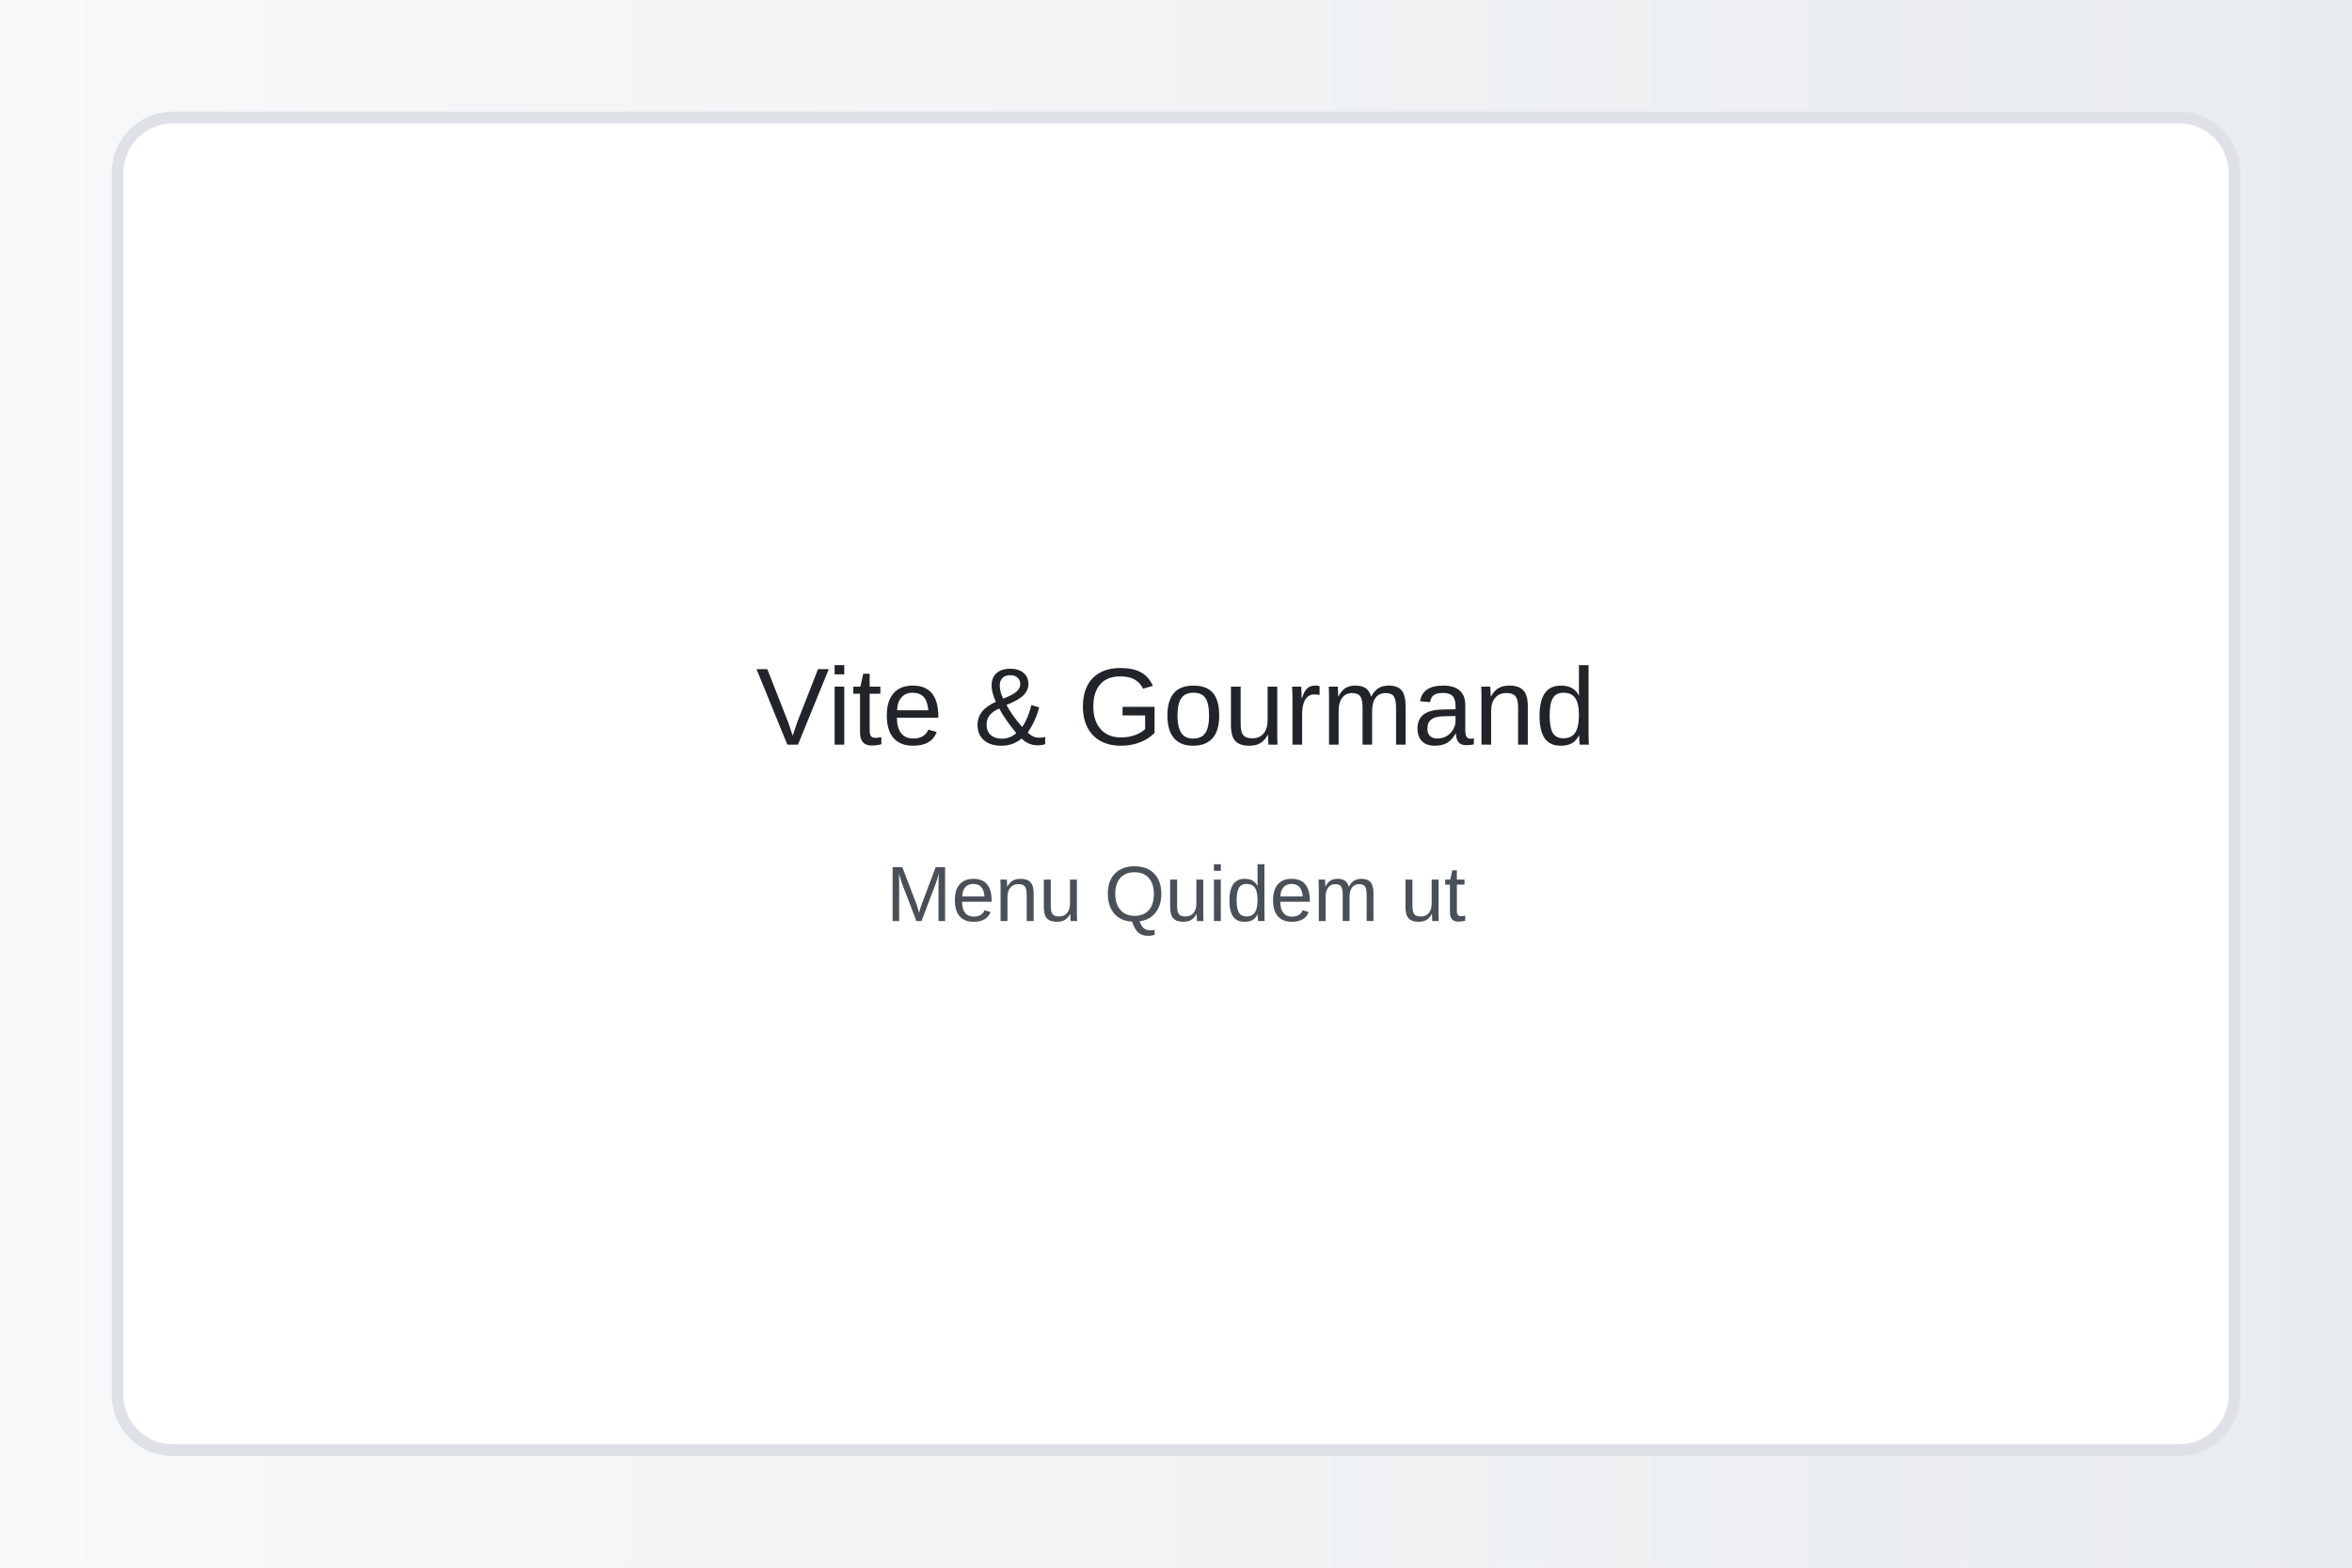
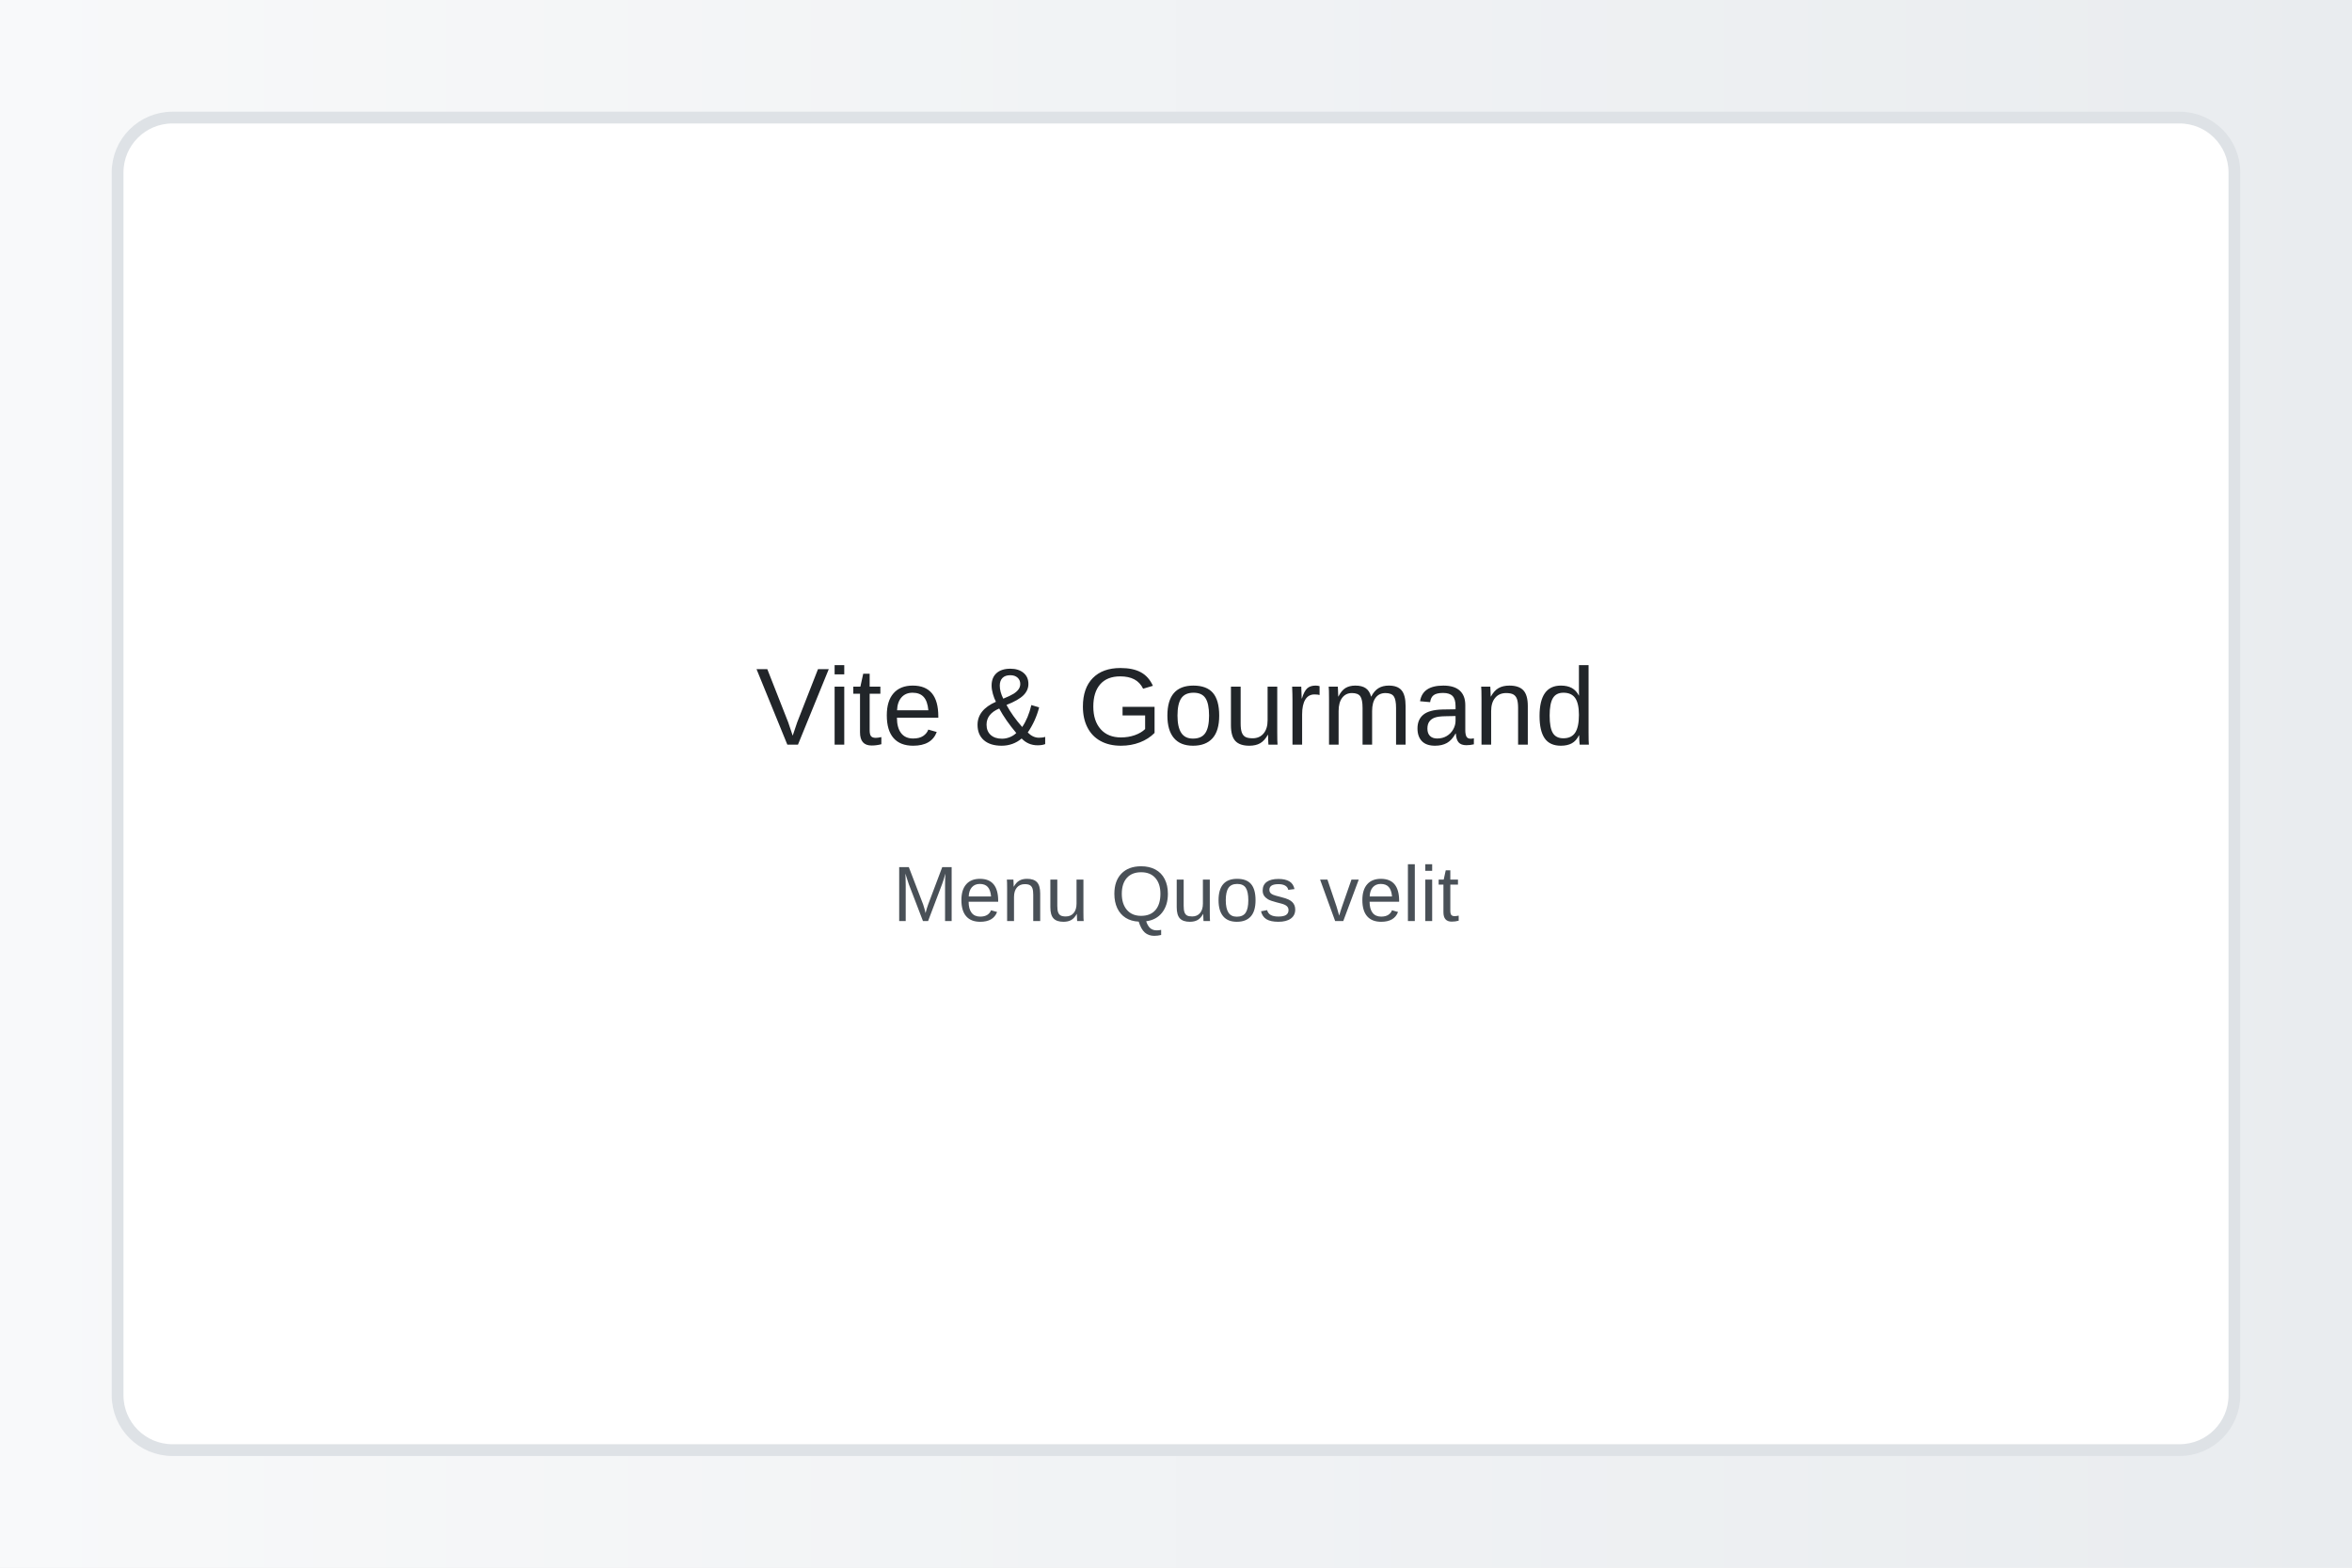
<svg xmlns="http://www.w3.org/2000/svg" width="1200" height="800">
  <defs>
    <linearGradient id="g" x1="0" x2="1">
      <stop offset="0" stop-color="#f8f9fa" />
      <stop offset="1" stop-color="#e9ecef" />
    </linearGradient>
  </defs>
  <rect width="100%" height="100%" fill="url(#g)" />
  <rect x="60" y="60" width="1080" height="680" rx="28" fill="#ffffff" stroke="#dee2e6" stroke-width="6" />
  <text x="600" y="380" font-family="Arial, sans-serif" font-size="56" text-anchor="middle" fill="#212529">Vite &amp; Gourmand</text>
-   <text x="600" y="470" font-family="Arial, sans-serif" font-size="40" text-anchor="middle" fill="#495057">Menu Quidem ut</text>
+   <text x="600" y="470" font-family="Arial, sans-serif" font-size="40" text-anchor="middle" fill="#495057">Menu Quos velit</text>
</svg>
